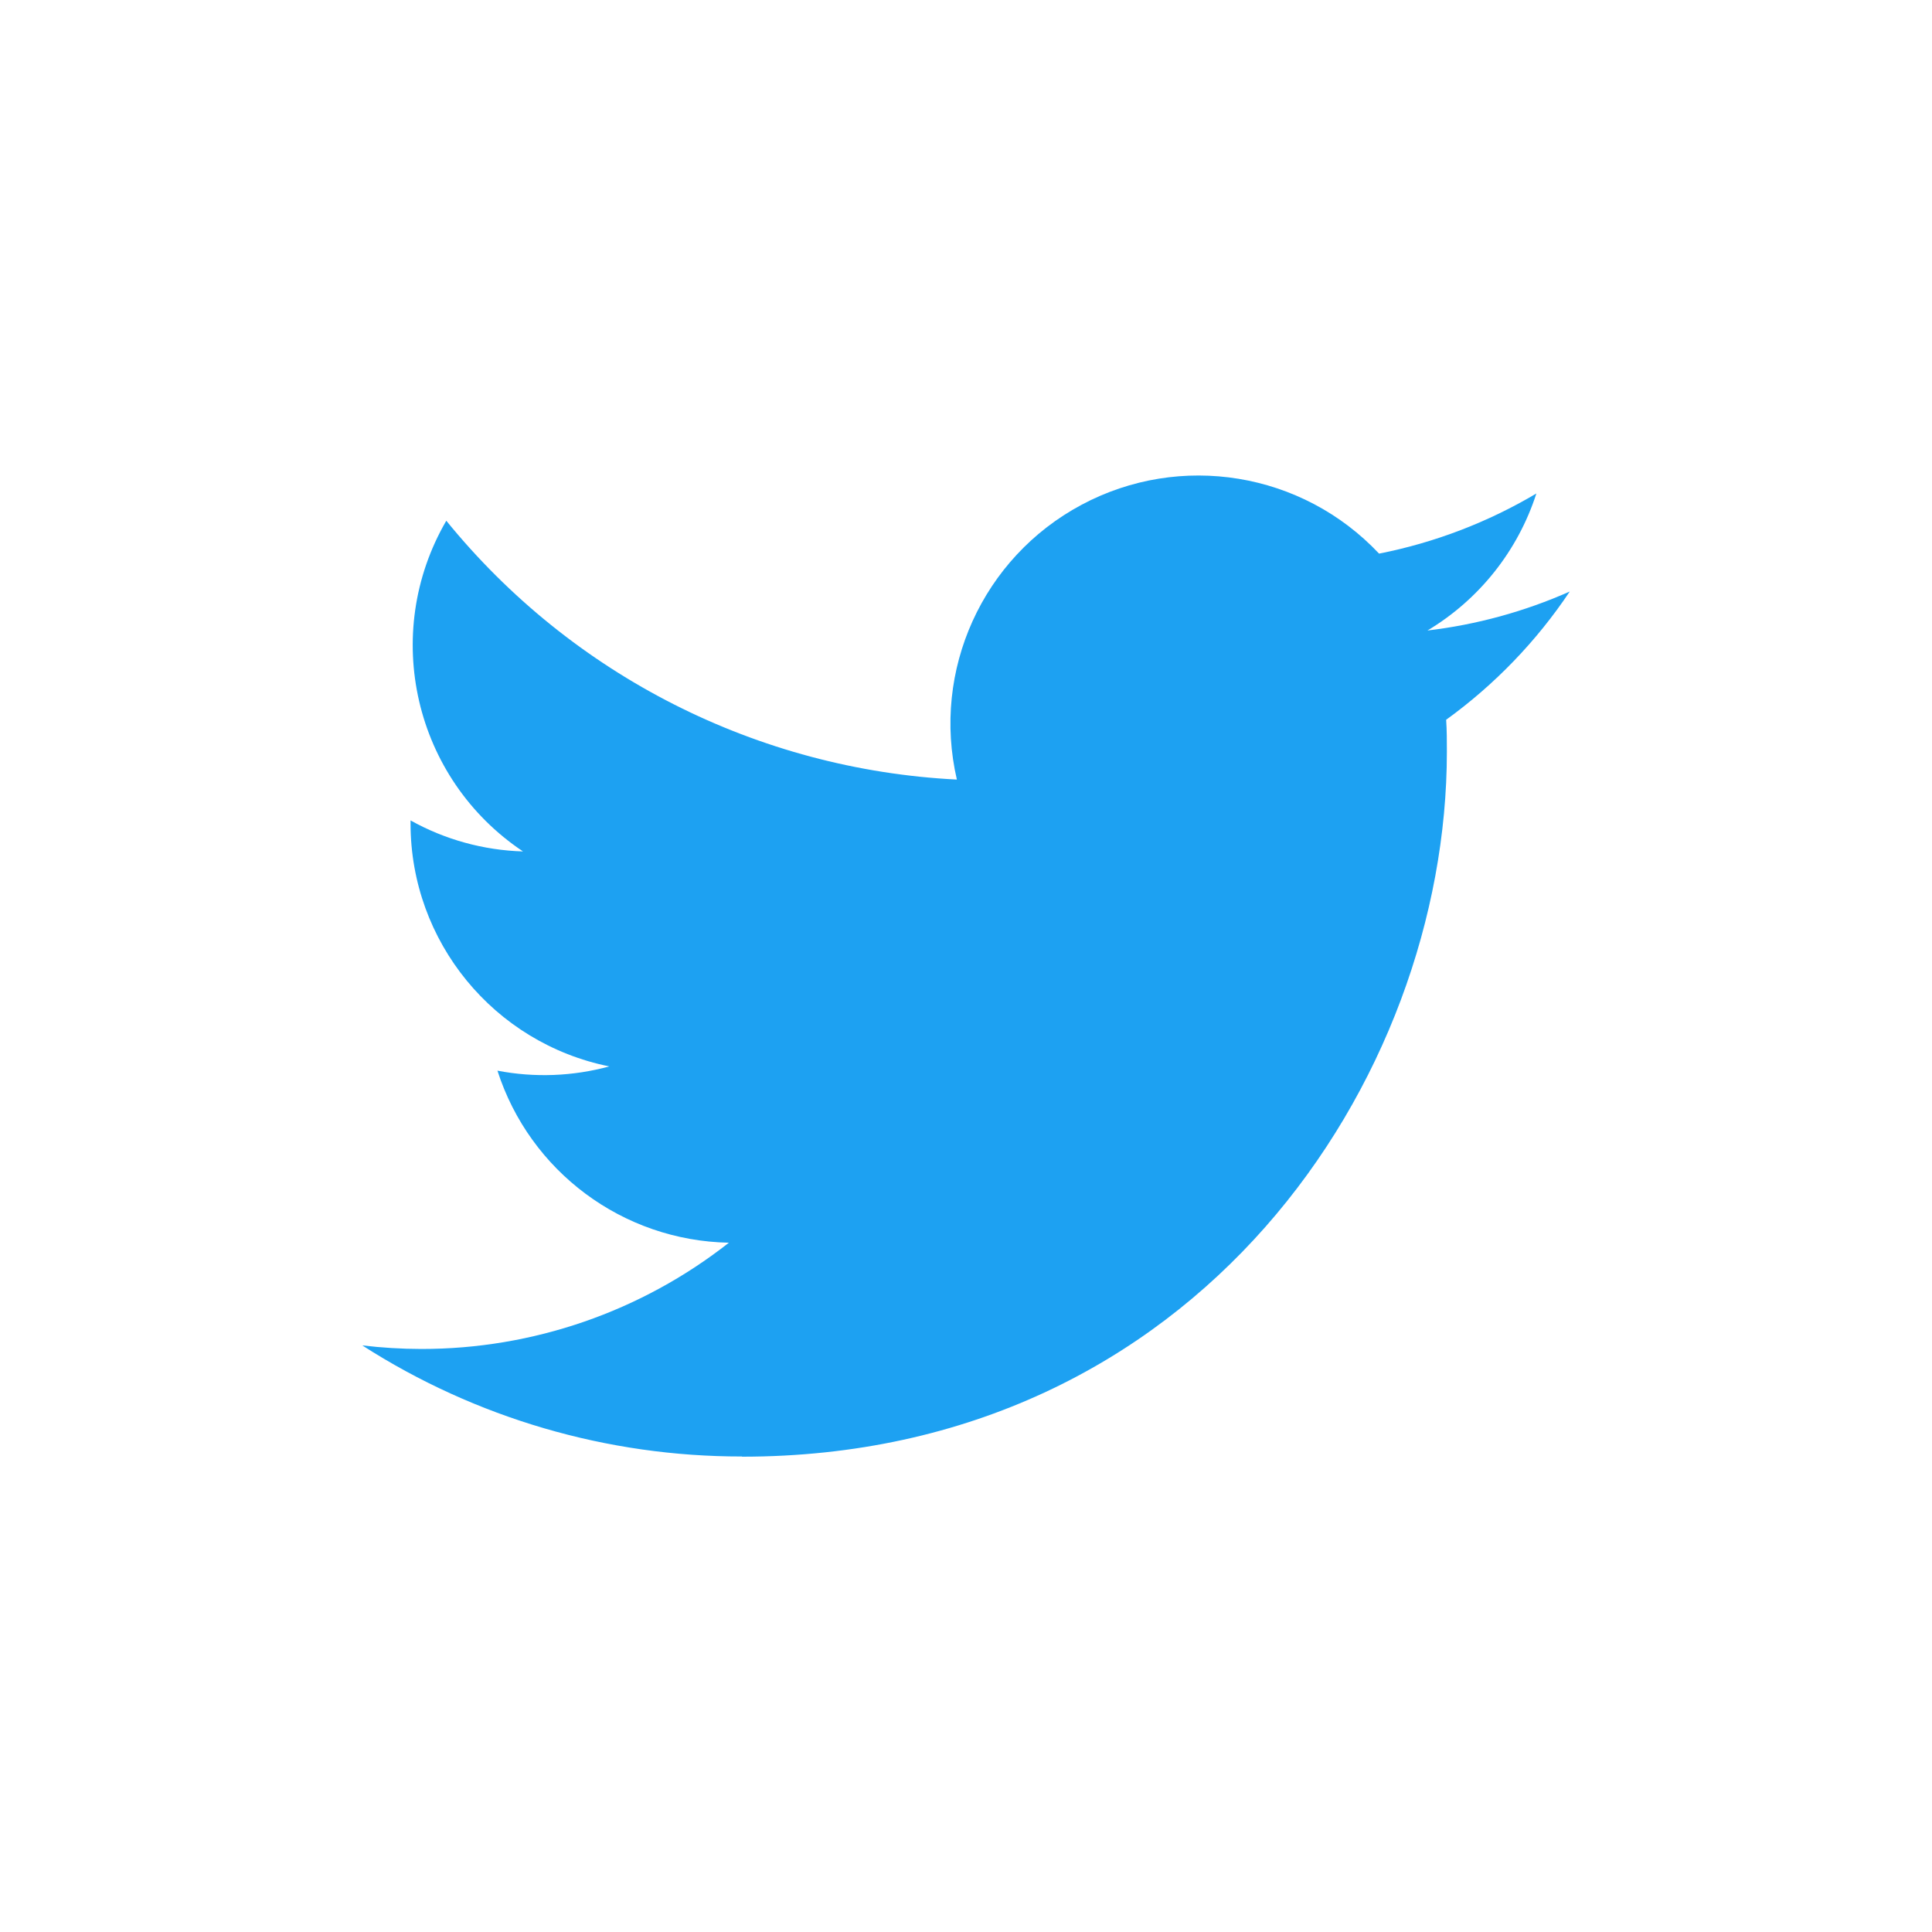
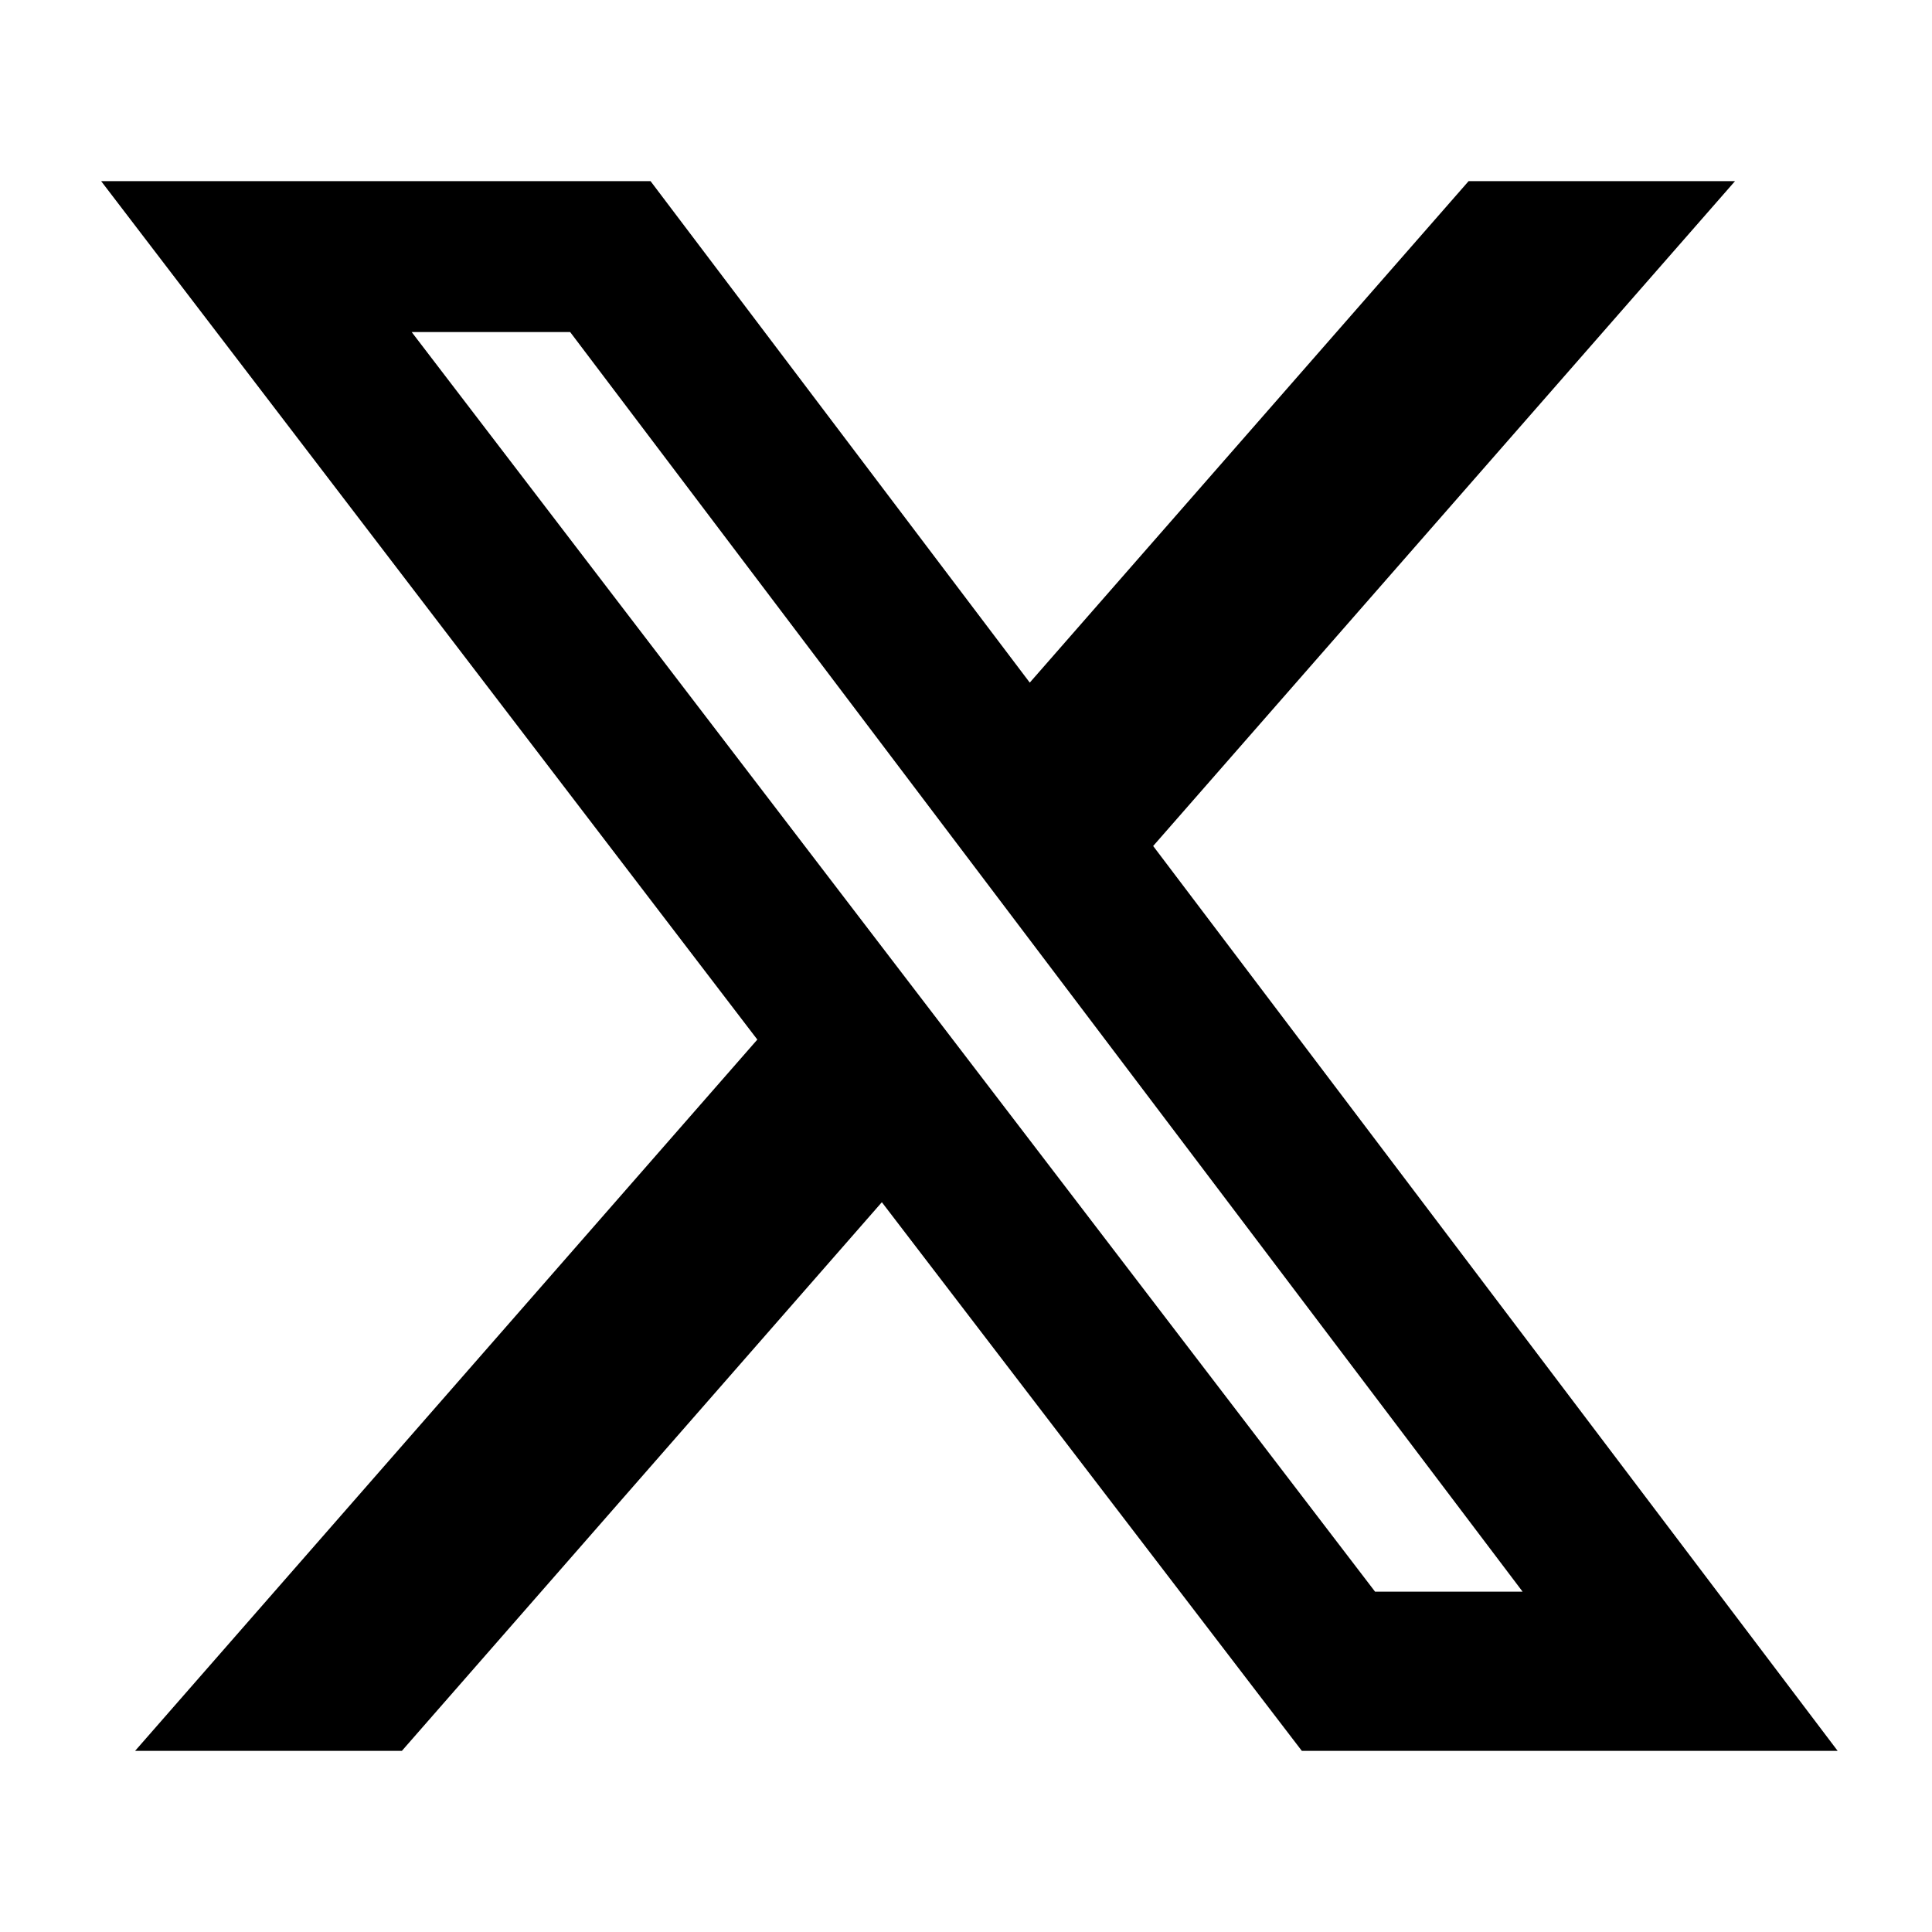
- <svg xmlns="http://www.w3.org/2000/svg" data-name="Logo — FIXED" viewBox="0 0 400 400">
-   <path fill="none" d="M0 0h400v400H0z" />
-   <path d="M153.62 301.59c94.34 0 145.94-78.16 145.94-145.94 0-2.22 0-4.43-.15-6.63A104.36 104.36 0 00325 122.47a102.38 102.38 0 01-29.46 8.07 51.47 51.47 0 0022.55-28.37 102.79 102.79 0 01-32.57 12.45 51.34 51.34 0 00-87.41 46.78A145.62 145.62 0 0192.4 107.81a51.33 51.33 0 0015.88 68.47A50.91 50.91 0 0185 169.86v.65a51.31 51.31 0 0041.15 50.28 51.21 51.21 0 01-23.16.88 51.35 51.35 0 0047.92 35.62 102.92 102.92 0 01-63.7 22 104.41 104.41 0 01-12.21-.74 145.21 145.21 0 0078.62 23" fill="#1da1f2" />
+ <svg xmlns="http://www.w3.org/2000/svg" data-name="Logo — FIXED" viewBox="0 0 512 512">
+   <path fill="none" />
+   <path d="M389.2 48h70.6L305.6 224.2 487 464H345L233.7 318.6 106.5 464H35.8L200.7 275.5 26.8 48H172.4L272.9 180.9 389.2 48zM364.4 421.8h39.1L151.1 88h-42L364.4 421.8z" />
</svg>
